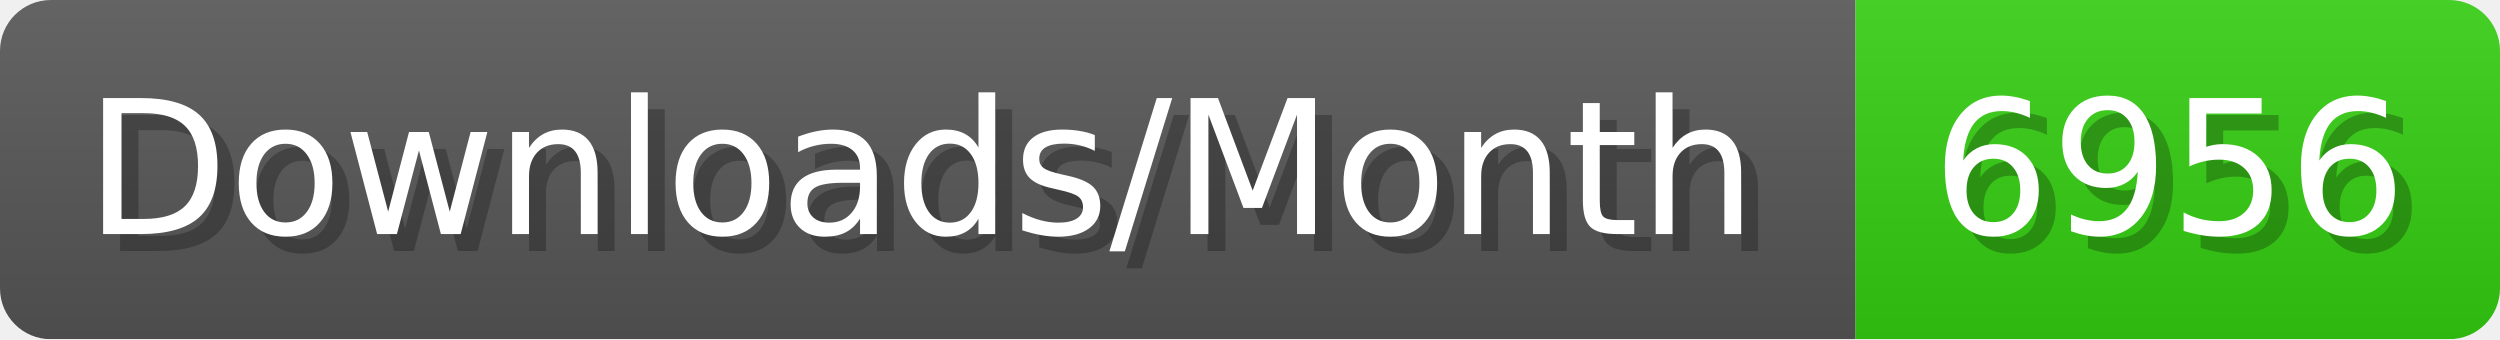
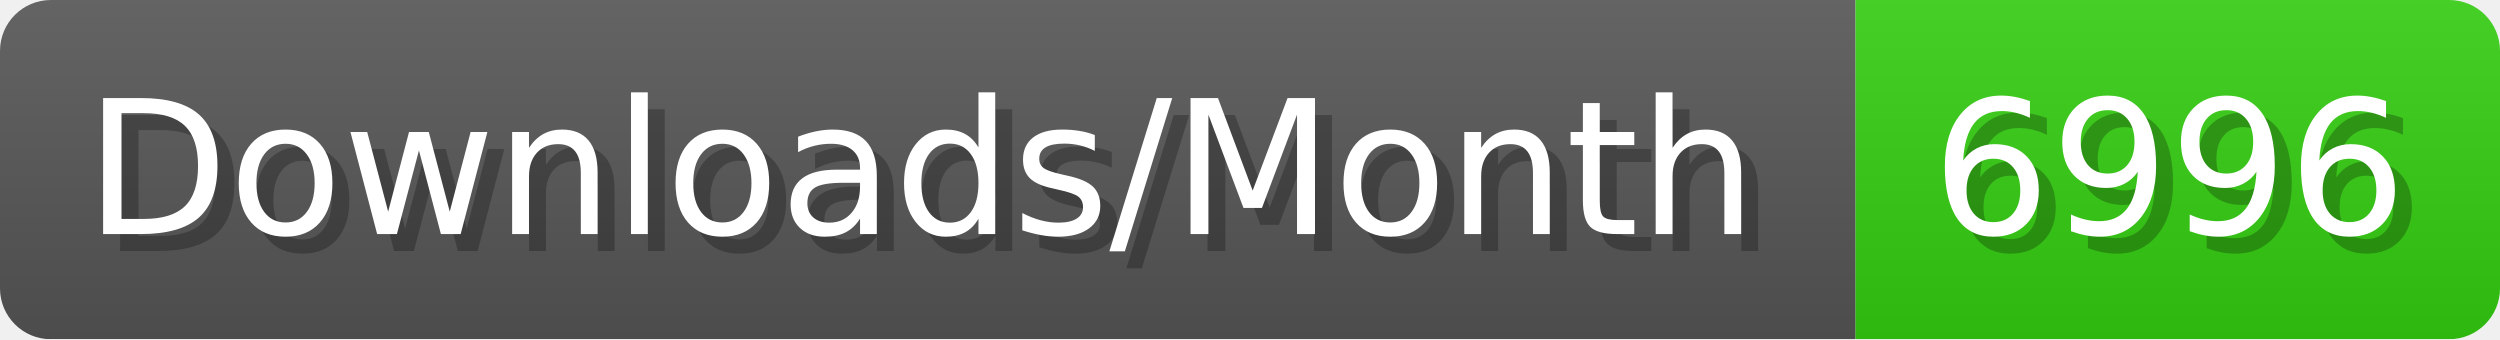
- <svg xmlns="http://www.w3.org/2000/svg" width="147.4" height="20" viewBox="0 0 1474 200" role="img" aria-label="Downloads/Month: 6956">
+ <svg xmlns="http://www.w3.org/2000/svg" width="147.4" height="20" viewBox="0 0 1474 200" role="img" aria-label="Downloads/Month: 6996">
  <linearGradient id="YlXUI" x2="0" y2="100%">
    <stop offset="0" stop-opacity=".1" stop-color="#EEE" />
    <stop offset="1" stop-opacity=".1" />
  </linearGradient>
  <mask id="JHhop">
    <rect width="1474" height="200" rx="30" fill="#FFF" />
  </mask>
  <g mask="url(#JHhop)">
    <rect width="1094" height="200" fill="#555" />
    <rect width="380" height="200" fill="#3C1" x="1094" />
    <rect width="1474" height="200" fill="url(#YlXUI)" />
  </g>
  <g aria-hidden="true" fill="#fff" text-anchor="start" font-family="Verdana,DejaVu Sans,sans-serif" font-size="110">
    <text x="60" y="148" textLength="994" fill="#000" opacity="0.25">Downloads/Month</text>
    <text x="50" y="138" textLength="994">Downloads/Month</text>
-     <text x="1149" y="148" textLength="280" fill="#000" opacity="0.25">6956</text>
-     <text x="1139" y="138" textLength="280">6956</text>
+     <text x="1149" y="148" textLength="280" fill="#000" opacity="0.25">6996</text>
+     <text x="1139" y="138" textLength="280">6996</text>
  </g>
</svg>
